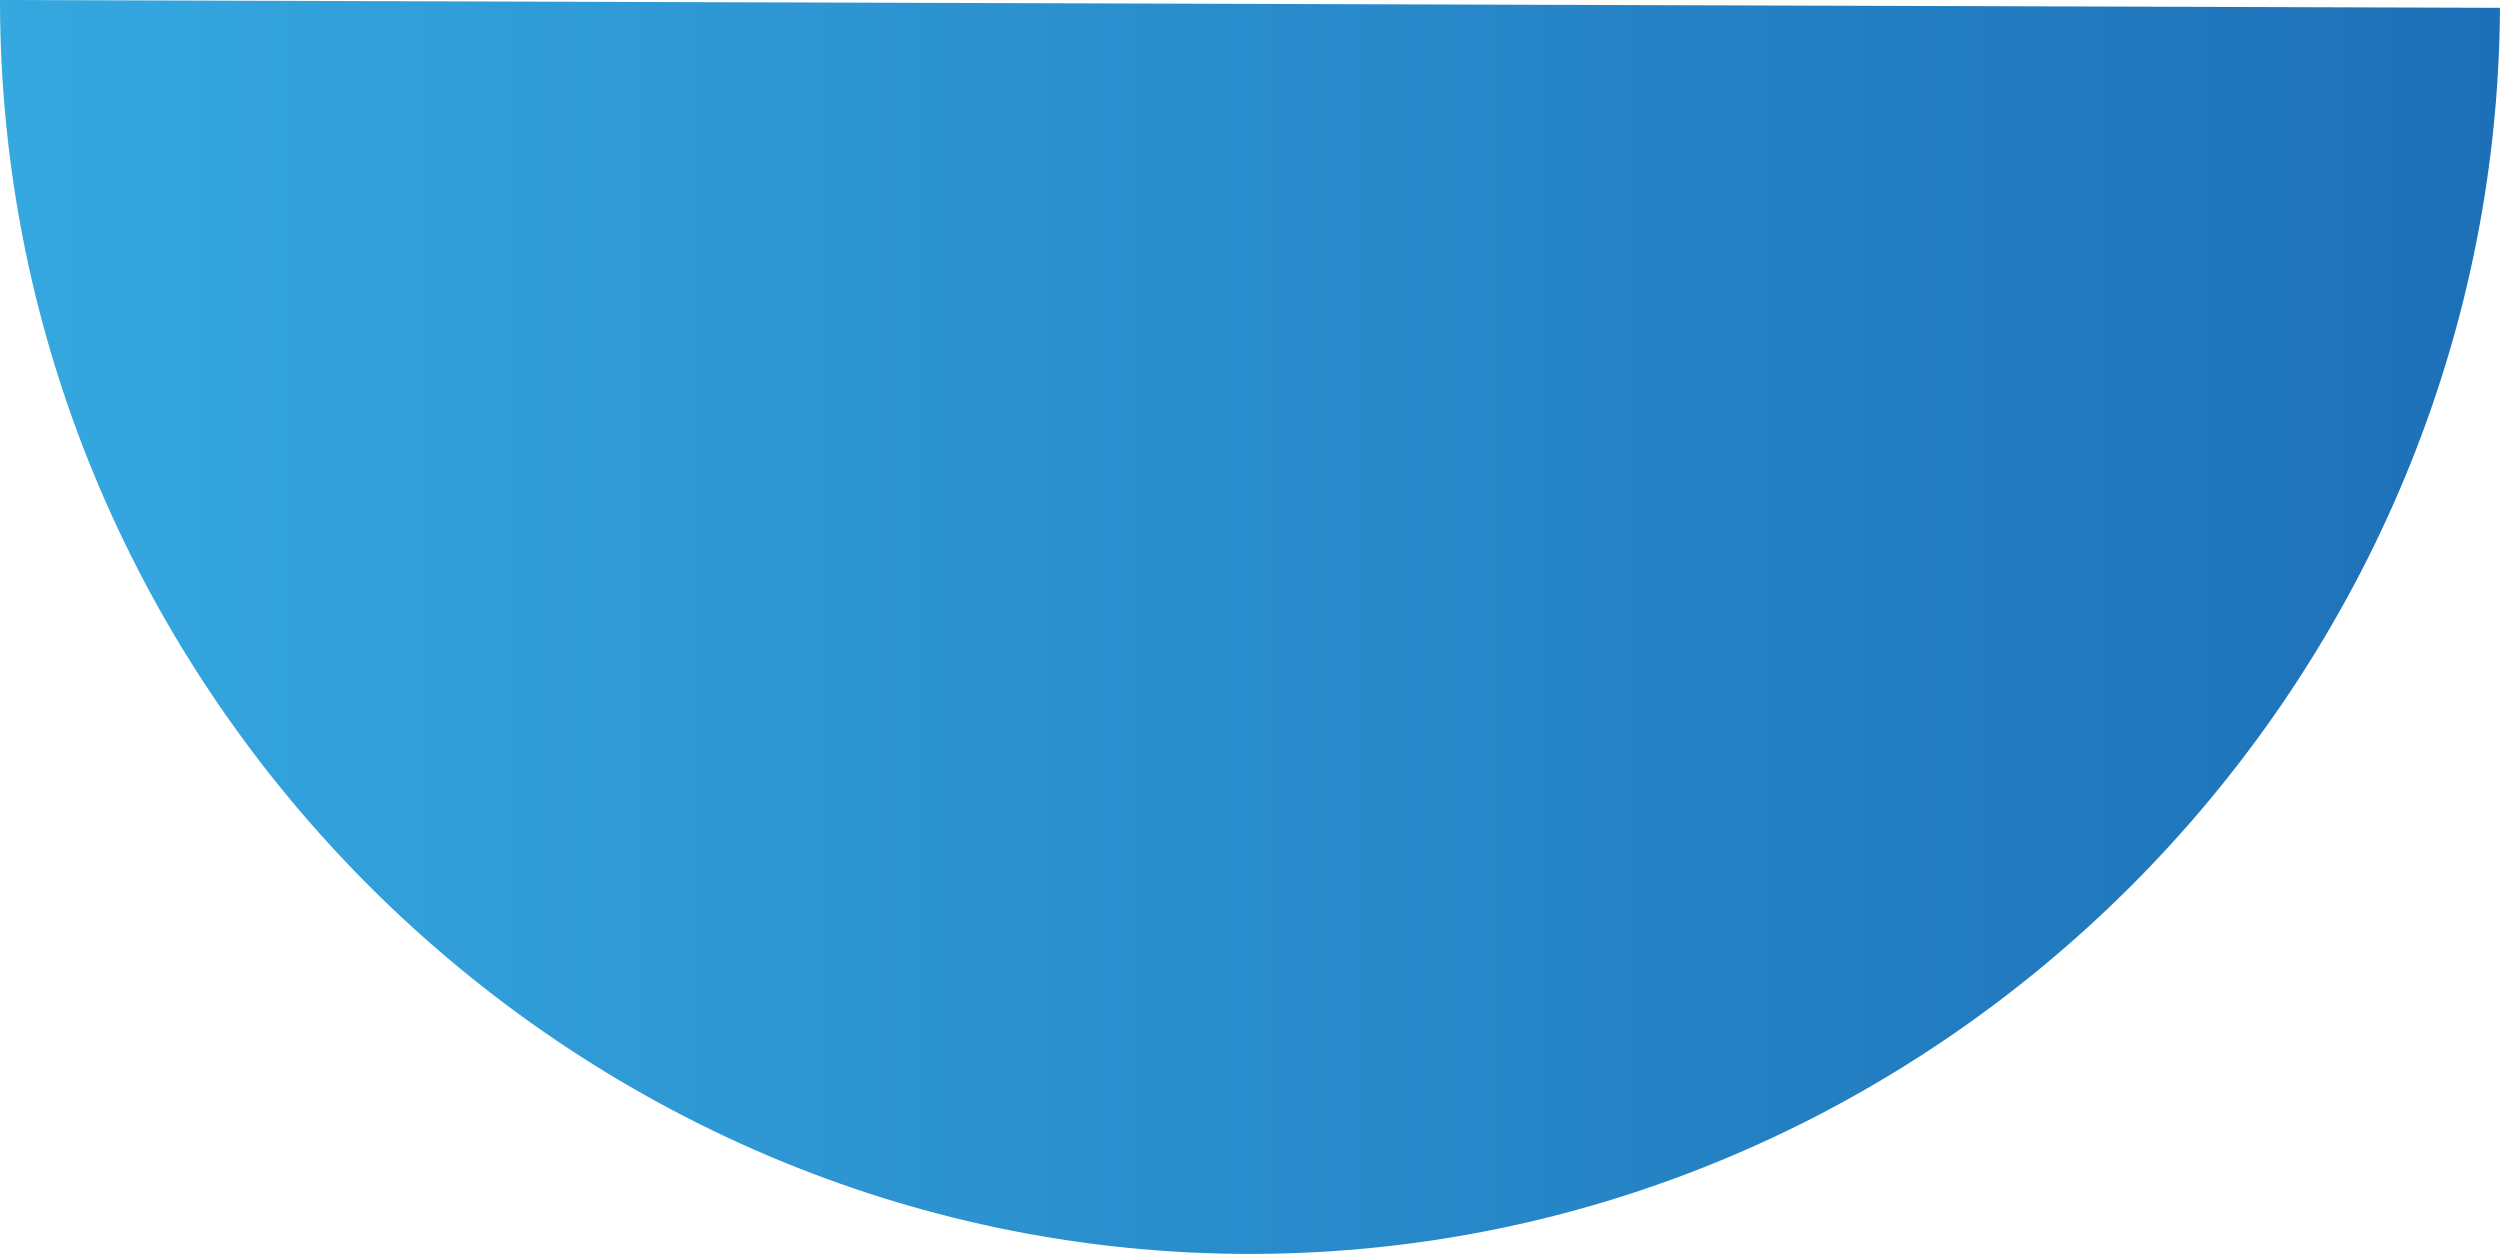
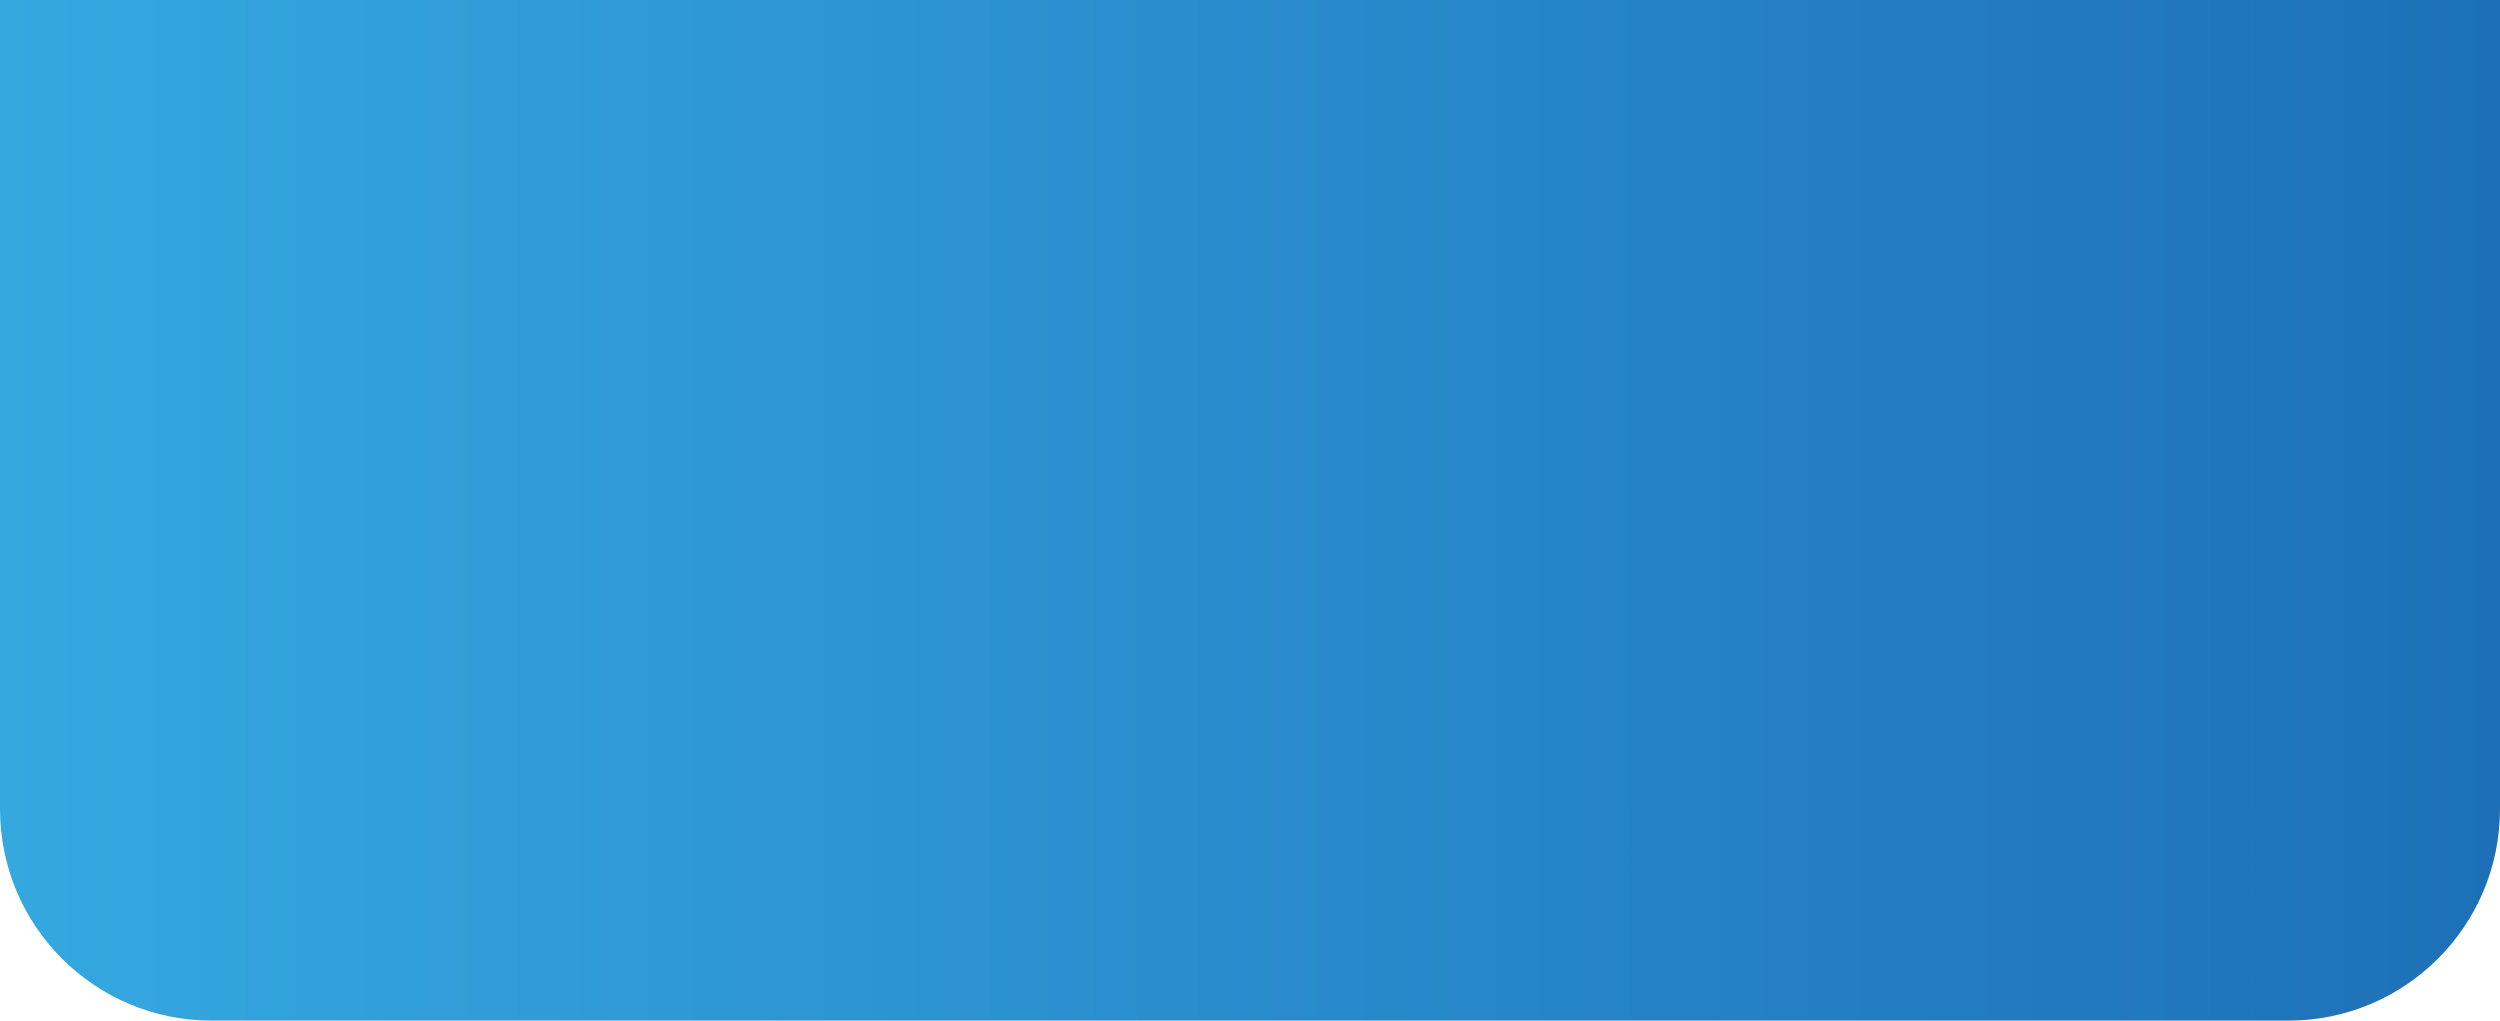
- <svg xmlns="http://www.w3.org/2000/svg" viewBox="0 0 1444.41 724.47">
+ <svg xmlns="http://www.w3.org/2000/svg" id="Capa_2" data-name="Capa 2" viewBox="0 0 1439.86 587.82">
  <defs>
-     <style>.cls-1{fill:url(#Degradado_sin_nombre_2);}</style>
-     <linearGradient id="Degradado_sin_nombre_2" y1="362.23" x2="1444.41" y2="362.23" gradientUnits="userSpaceOnUse">
+     <style>.cls-1{fill:url(#Degradado_sin_nombre);}.cls-2{fill:url(#Degradado_sin_nombre_2);}</style>
+     <linearGradient id="Degradado_sin_nombre" x1="-845.35" y1="178.41" x2="-845.35" y2="178.41" gradientUnits="userSpaceOnUse">
+       <stop offset="0" stop-color="#d9d9d9" />
+       <stop offset="1" stop-color="#fff" />
+     </linearGradient>
+     <linearGradient id="Degradado_sin_nombre_2" y1="293.91" x2="1439.86" y2="293.91" gradientUnits="userSpaceOnUse">
      <stop offset="0" stop-color="#35a8e0" />
      <stop offset="1" stop-color="#1d70b7" />
    </linearGradient>
  </defs>
-   <g id="Capa_2" data-name="Capa 2">
-     <g id="Capa_2-2" data-name="Capa 2">
-       <path class="cls-1" d="M0,0C-.12,398.76,328.33,725.7,724.47,724.46c392.74-1.22,717.6-324.61,719.94-719.94Z" />
-     </g>
-   </g>
+   <path class="cls-1" d="M-845.35,178.41" />
+   <path class="cls-2" d="M0,0H1439.86a0,0,0,0,1,0,0V465.92A121.9,121.9,0,0,1,1318,587.82H121.9A121.9,121.9,0,0,1,0,465.92V0A0,0,0,0,1,0,0Z" />
</svg>
